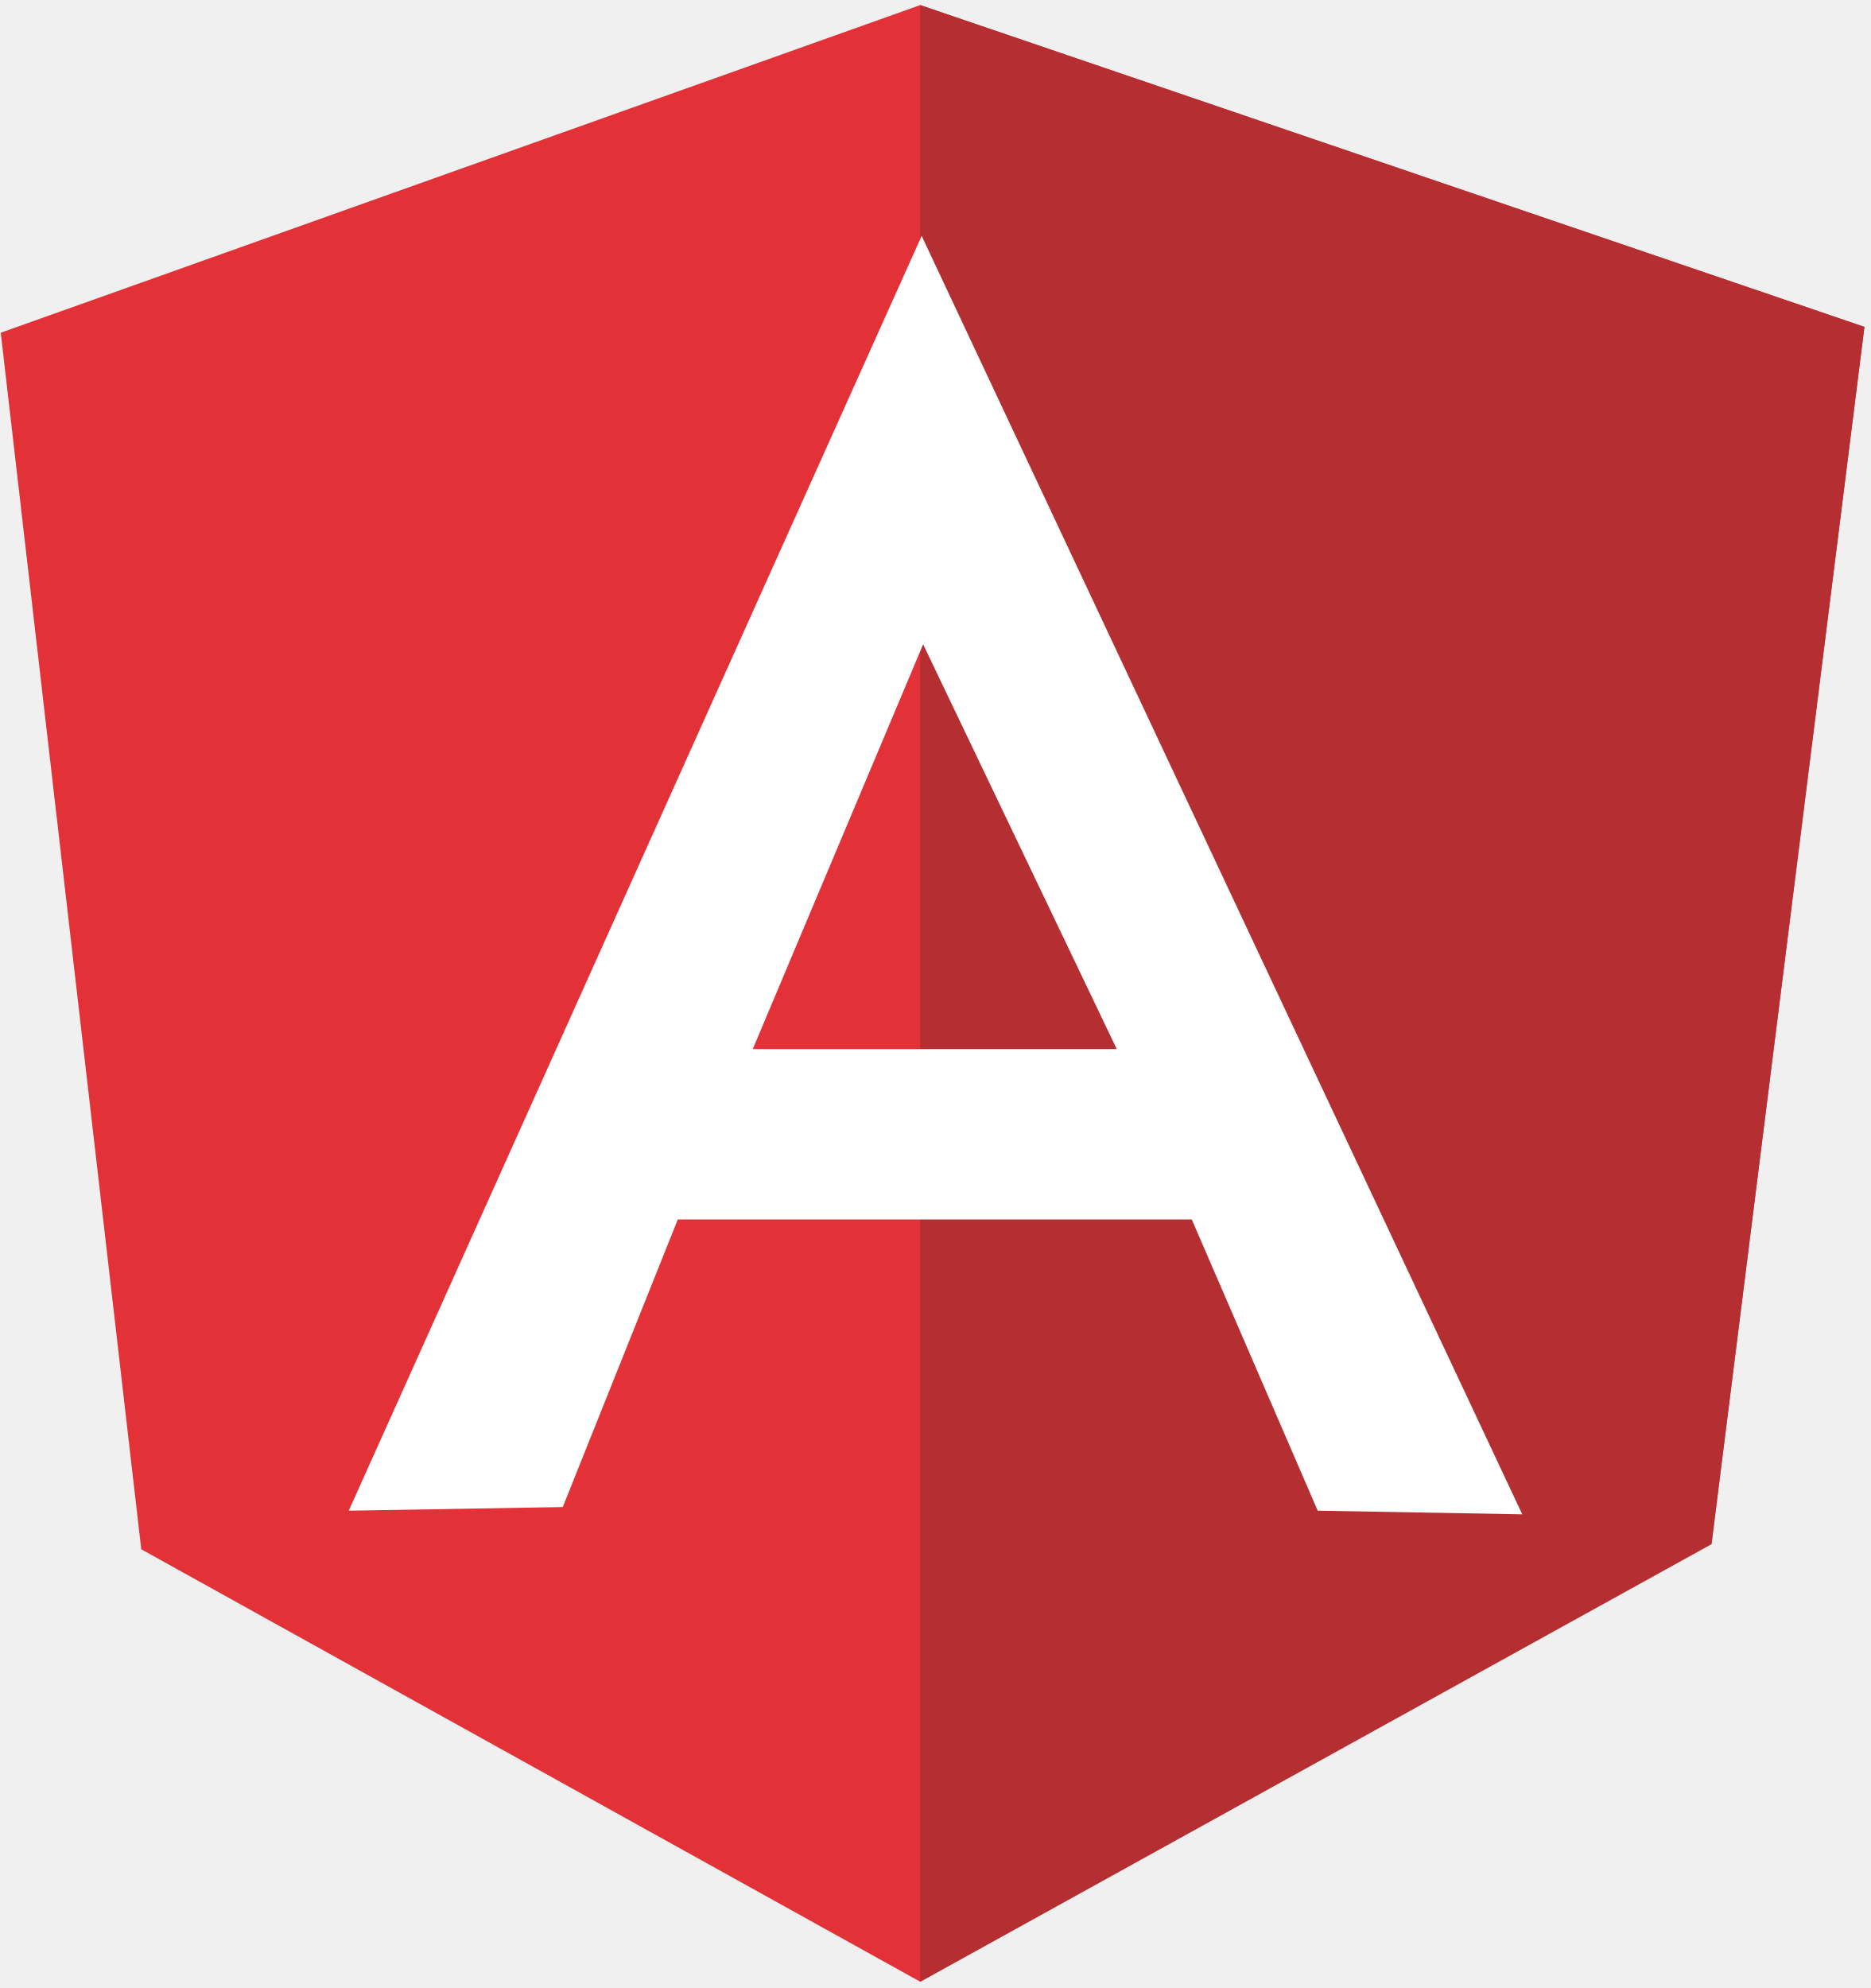
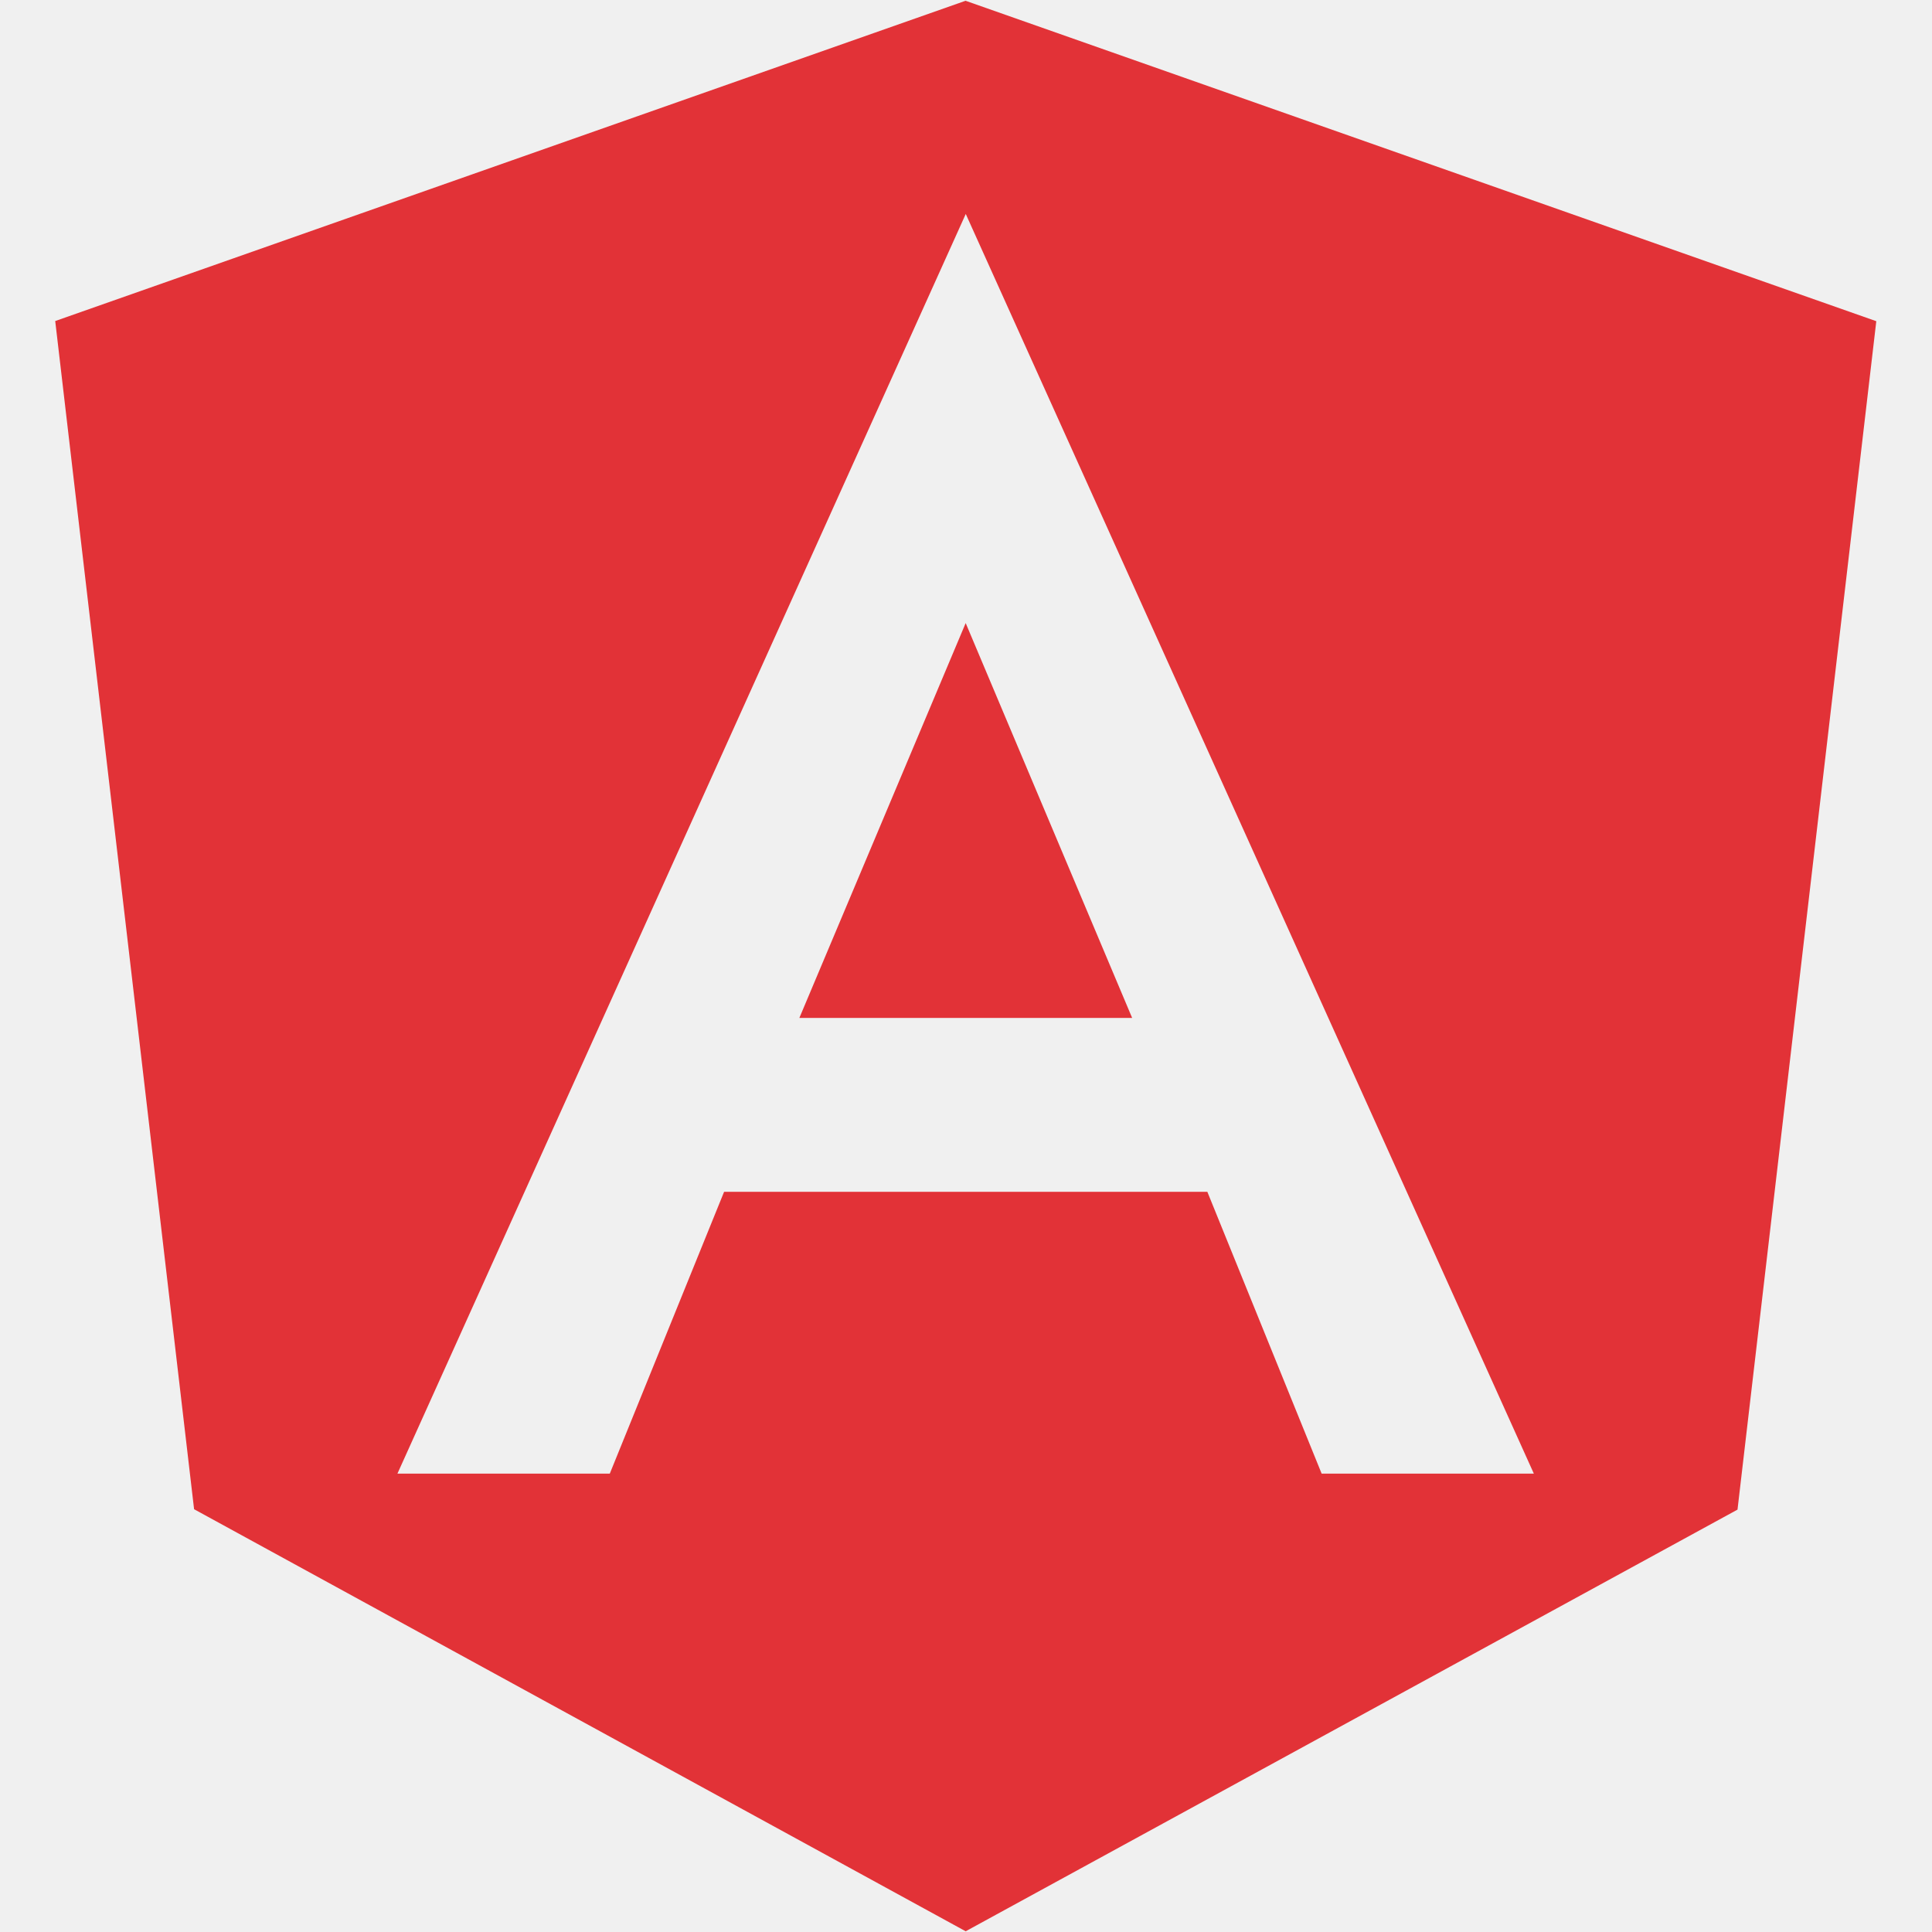
- <svg xmlns="http://www.w3.org/2000/svg" width="2353" height="2500" viewBox="0 0 256 272" preserveAspectRatio="xMidYMid">
-   <path d="M.1 45.522L125.908.697l129.196 44.028-20.919 166.45-108.277 59.966-106.583-59.169L.1 45.522z" fill="#E23237" />
-   <path d="M255.104 44.725L125.908.697v270.444l108.277-59.866 20.919-166.55z" fill="#B52E31" />
-   <path d="M126.107 32.274L47.714 206.693l29.285-.498 15.739-39.347h70.325l17.233 39.845 27.99.498-82.179-174.917zm.2 55.882l26.496 55.383h-49.806l23.31-55.383z" fill="#FFF" />
+ <svg xmlns="http://www.w3.org/2000/svg" aria-labelledby="simpleicons-angular-icon" role="img" viewBox="0 0 24 24">
+   <path fill="#E23237" d="M9.93 12.645h4.134L11.996 7.74" />
+   <path fill="#E23237" d="M11.996.009L.686 3.988l1.725 14.76 9.585 5.243 9.588-5.238L23.308 3.99 11.996.01zm7.058 18.297h-2.636l-1.42-3.501H8.995l-1.42 3.501H4.937l7.06-15.648 7.057 15.648z" />
</svg>
